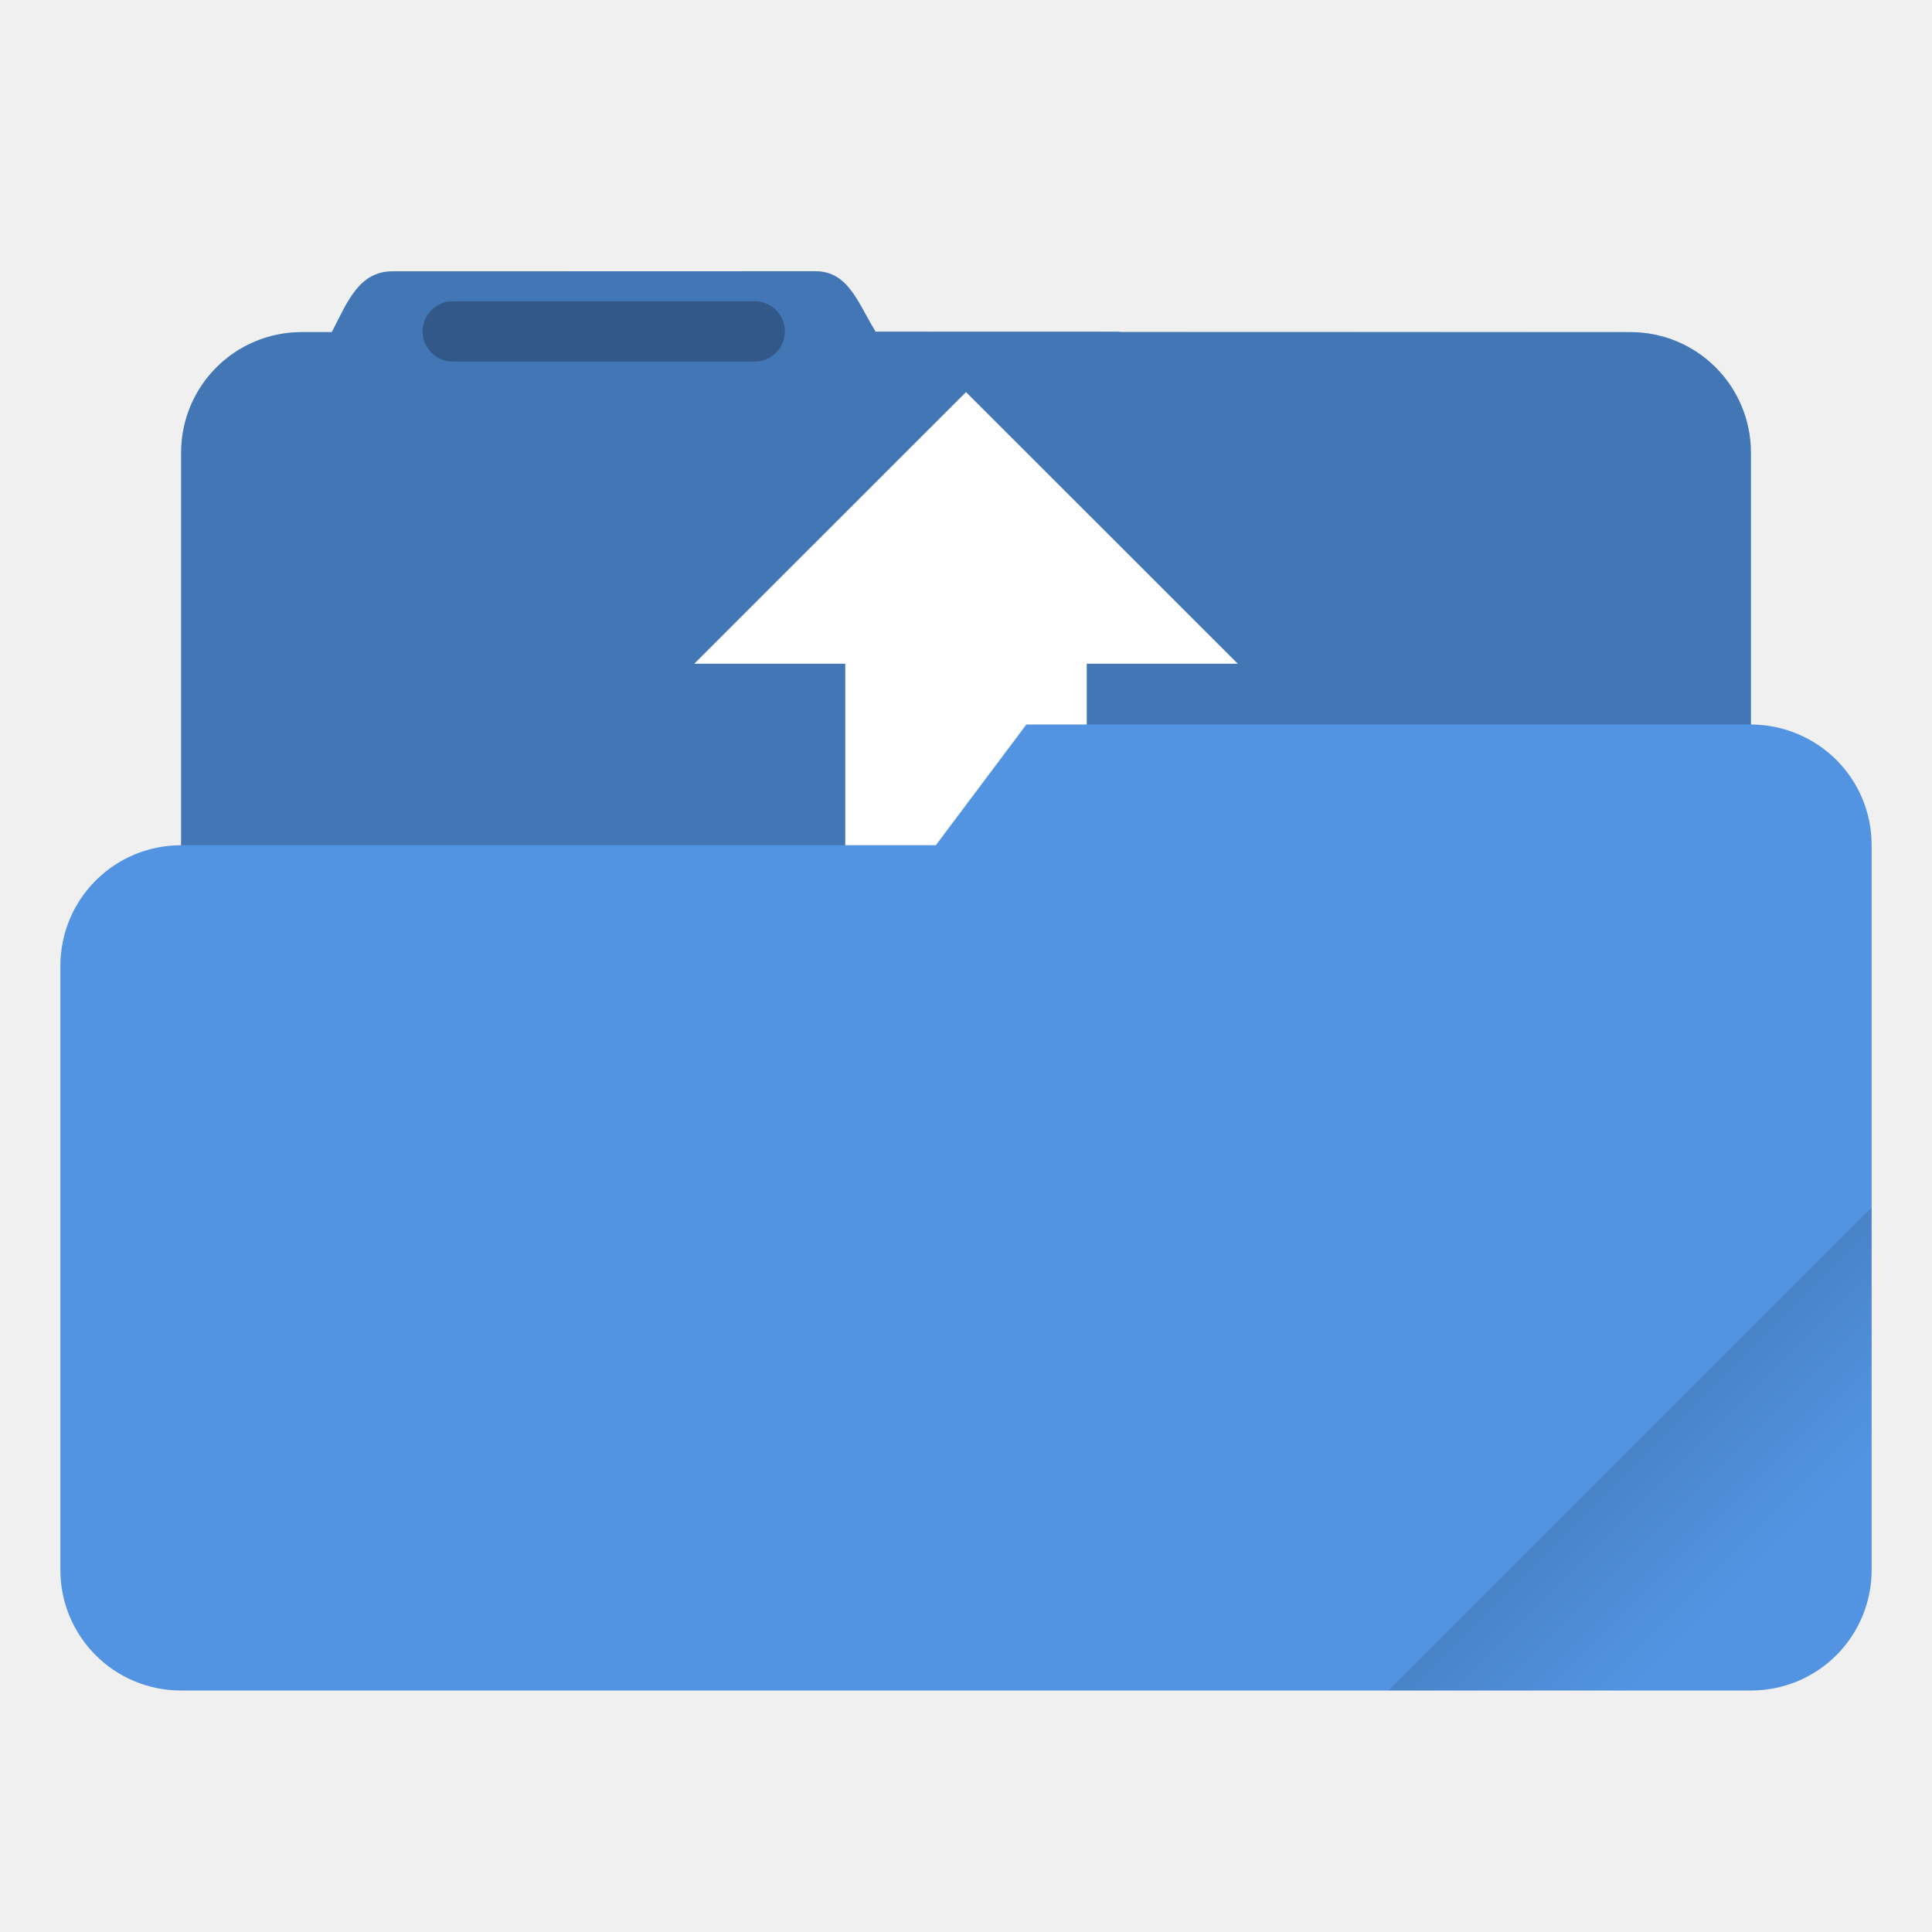
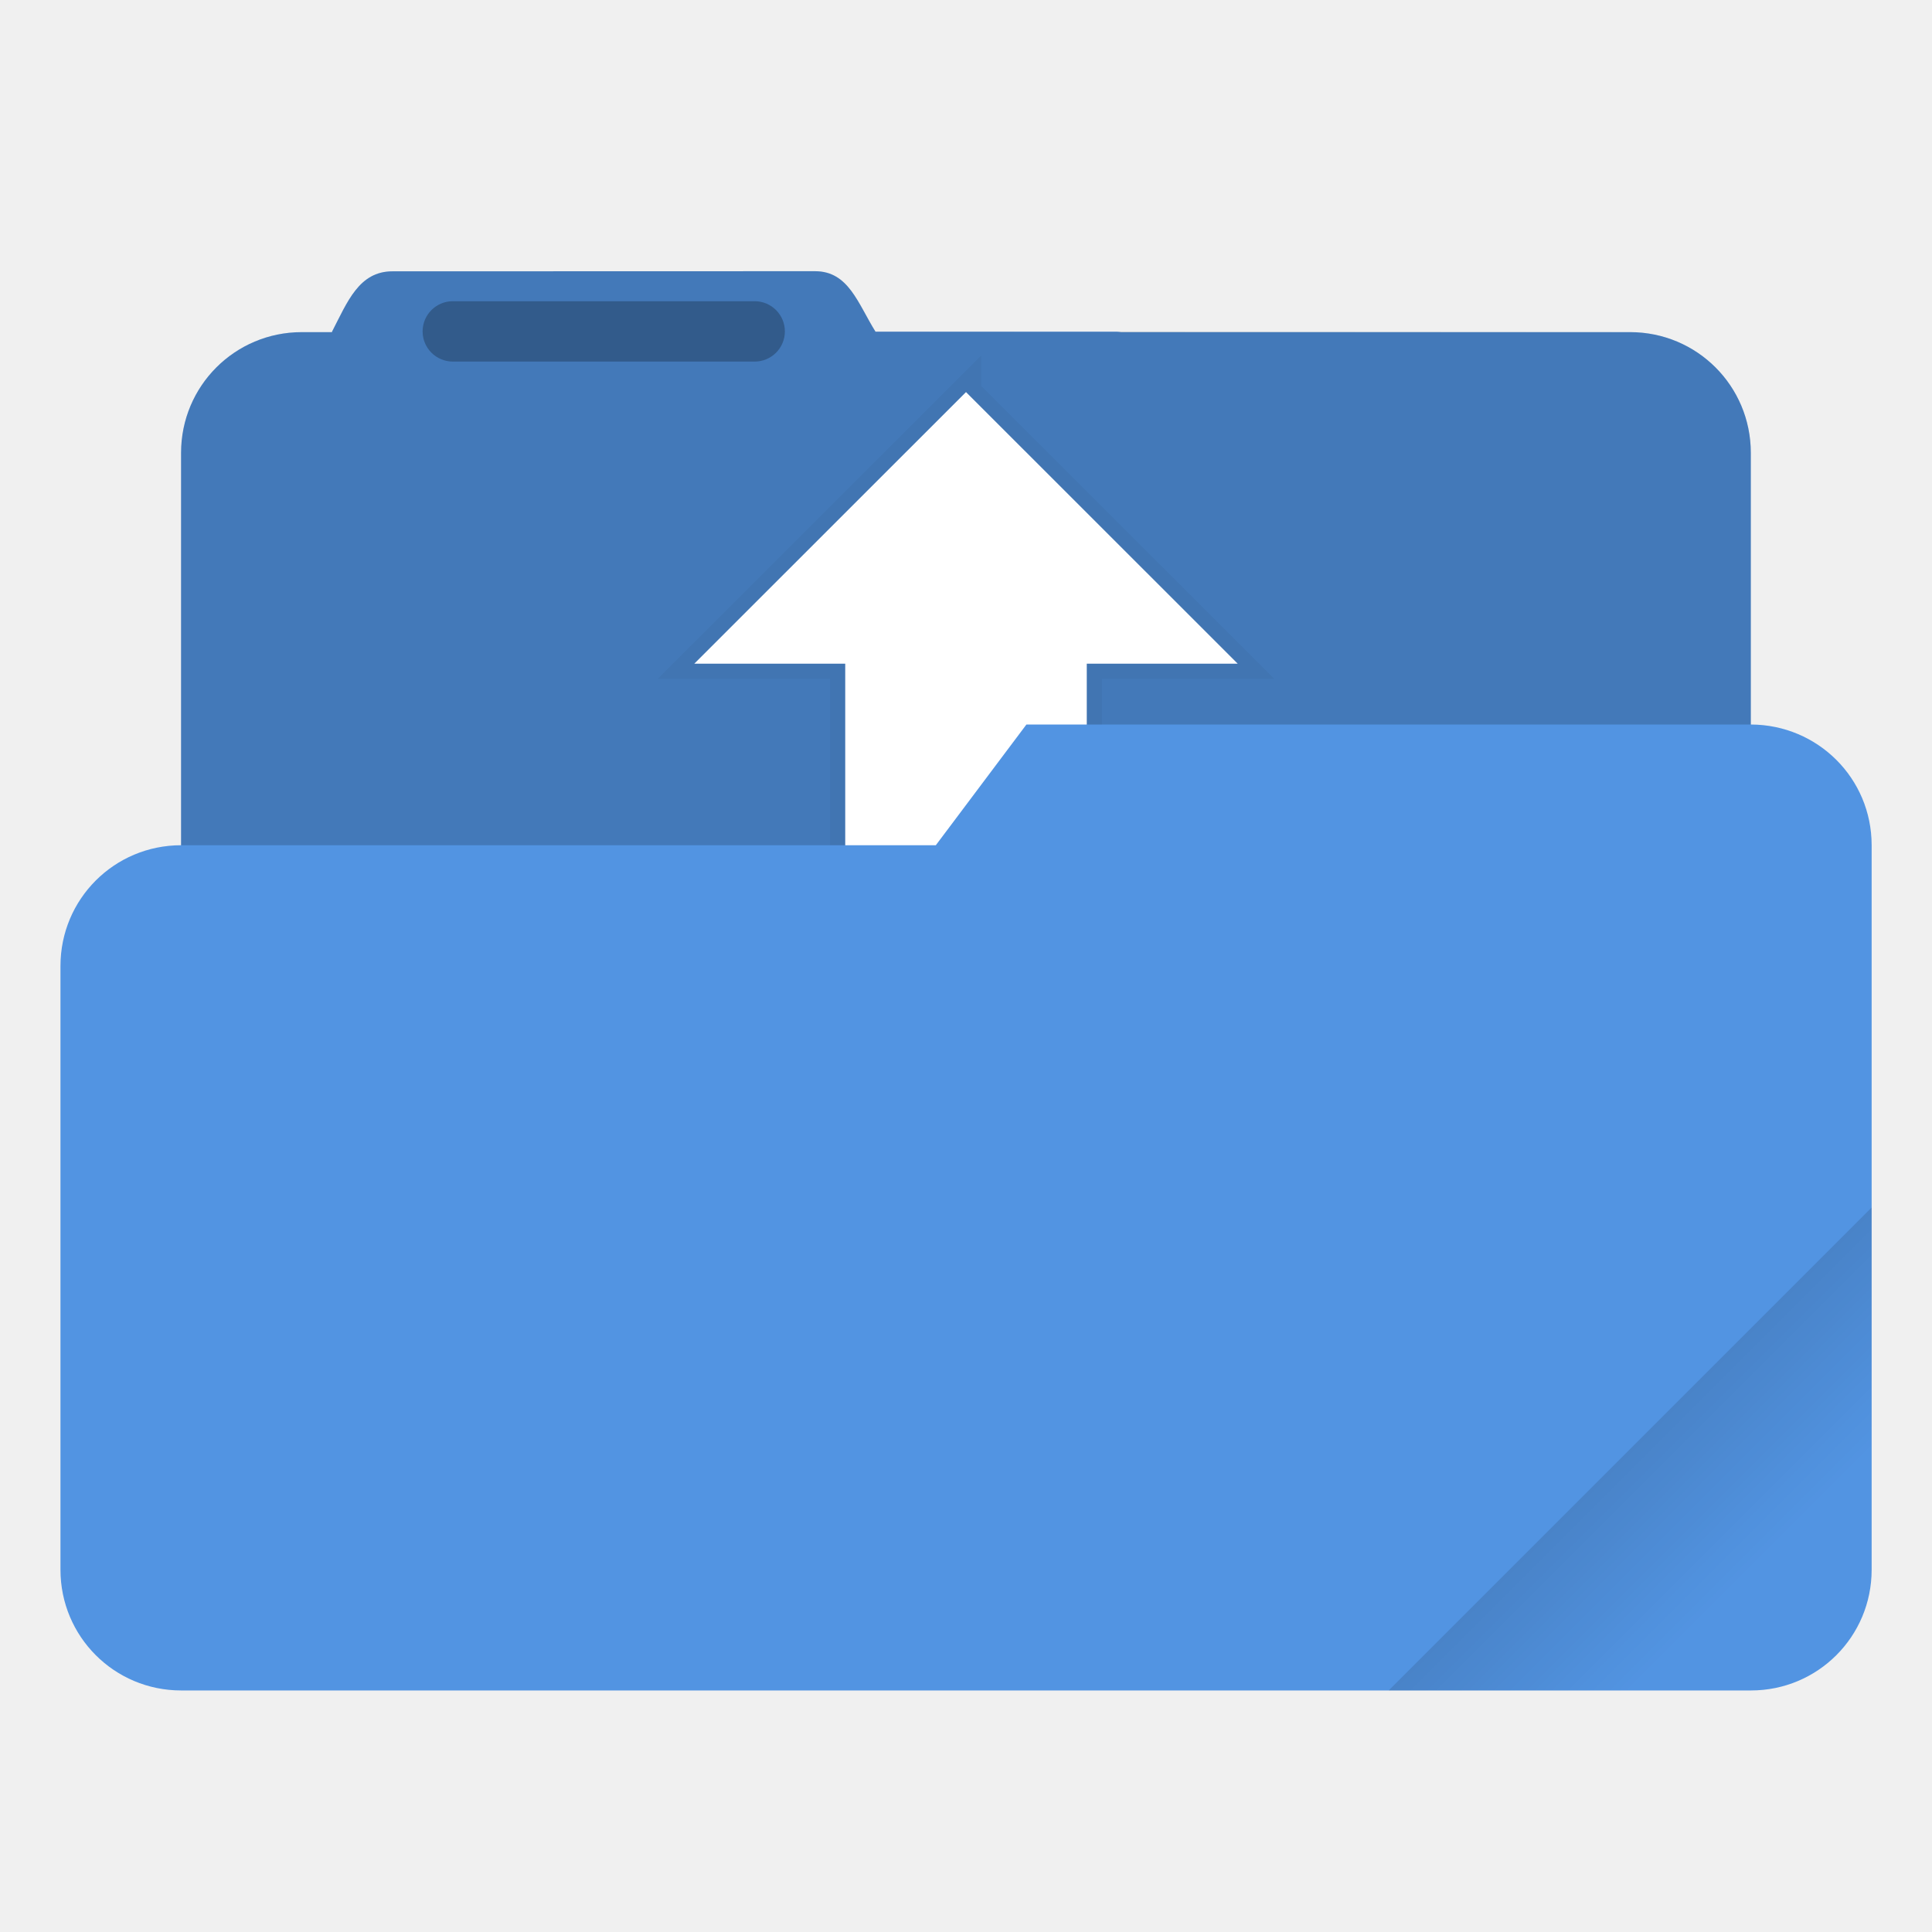
<svg xmlns="http://www.w3.org/2000/svg" width="64" height="64" version="1.1" viewBox="0 0 16.933 16.933">
  <defs>
-     <style id="current-color-scheme" type="text/css">.ColorScheme-Text {
-         color:#333333;
-       }
-       .ColorScheme-Highlight {
-         color:#5294e2;
-       }</style>
    <linearGradient id="linearGradient892" x1="-197.72" x2="-197.72" y1="263.86" y2="273.76" gradientTransform="matrix(.18709 -.18709 .18709 .18709 1.1192 -74.45)" gradientUnits="userSpaceOnUse">
      <stop offset="0" />
      <stop stop-opacity="0" offset="1" />
    </linearGradient>
  </defs>
-   <path class="ColorScheme-Highlight" fill="currentColor" transform="scale(.26458)" d="m27.002 8.984-14 0.004c-1.11 0-1.493 1.013-2.002 1.998v0.014h-1c-2.216 0-4 1.784-4 4v13c-2.216 0-4 1.784-4 4v20c0 2.216 1.784 4 4 4h52c2.216 0 4-1.784 4-4v-24c0-2.215-1.783-3.99-3.998-4v-9c0-2.216-1.784-4-4-4h-16.859c-0.047-0.003-0.092-0.014-0.141-0.014h-7.996c-0.586-0.941-0.891-2.002-2.002-2.002h-0.002z" />
-   <path id="shadow" d="m7.144 2.377-3.704 0.001c-0.294 0-0.395 0.268-0.53 0.529v0.004h-0.265c-0.586 0-1.058 0.472-1.058 1.058v3.439h6.614l0.794-1.058h6.35c1.73e-4 8e-7 3.44e-4 -8e-7 5.17e-4 0v-2.381c0-0.586-0.472-1.058-1.058-1.058l-6.613-0.004c-0.155-0.249-0.236-0.53-0.53-0.53z" fill="#000000" opacity=".2" stroke-width=".265" />
+   <path d="m7.144 2.377-3.704 0.001c-0.294 0-0.395 0.268-0.53 0.529v0.004h-0.265c-0.586 0-1.058 0.472-1.058 1.058v7.408c0 0.586 0.472 1.058 1.058 1.058h11.642c0.586 0 1.058-0.472 1.058-1.058v-7.408c0-0.586-0.472-1.058-1.058-1.058h-4.461c-0.013-8.466e-4 -0.024-0.004-0.037-0.004h-2.116c-0.155-0.249-0.236-0.53-0.53-0.53z" fill="#5294e2" stroke-linecap="round" stroke-linejoin="round" stroke-width=".493" style="paint-order:stroke fill markers" />
+   <path d="m7.144 2.377-3.704 0.001c-0.294 0-0.395 0.268-0.53 0.529v0.004h-0.265c-0.586 0-1.058 0.472-1.058 1.058v7.408c0 0.586 0.472 1.058 1.058 1.058h11.642c0.586 0 1.058-0.472 1.058-1.058v-7.408c0-0.586-0.472-1.058-1.058-1.058l-6.613-0.004c-0.155-0.249-0.236-0.53-0.53-0.53z" opacity=".18" stroke-linecap="round" stroke-linejoin="round" stroke-width=".493" style="paint-order:stroke fill markers" />
  <rect x="3.704" y="2.64" width="3.175" height=".529" ry=".265" opacity=".25" paint-order="stroke markers fill" />
-   <path transform="scale(.26458)" d="m32.002 12.986-9.004 9h5.002v6.014h3l3-4h2v-2.014h5.002l-9-8.996v-0.004z" fill="#ffffff" />
+   <path d="m8.467 3.436-2.382 2.381h1.323v2.382c0 0.146 0.118 0.264 0.265 0.264h1.587a0.264 0.264 0 0 0 0.265-0.264v-2.382h1.323l-2.381-2.38z" fill="#fff" stroke="#000" stroke-opacity=".039" stroke-width=".265" paint-order="stroke markers fill" />
+   <path d="m8.996 6.35-0.794 1.058h-6.614c-0.586 0-1.058 0.472-1.058 1.058v5.292c0 0.586 0.472 1.058 1.058 1.058h13.758c0.586 0 1.058-0.472 1.058-1.058v-6.35c0-0.586-0.472-1.056-1.058-1.058z" fill="#5294e2" stroke-linecap="round" stroke-linejoin="round" stroke-width=".529" style="paint-order:stroke fill markers" />
  <path d="m16.404 10.583-4.233 4.233h3.175c0.586 0 1.058-0.472 1.058-1.058z" fill="url(#linearGradient892)" opacity=".2" stroke-linecap="round" stroke-linejoin="round" stroke-width=".529" style="paint-order:stroke fill markers" />
</svg>
